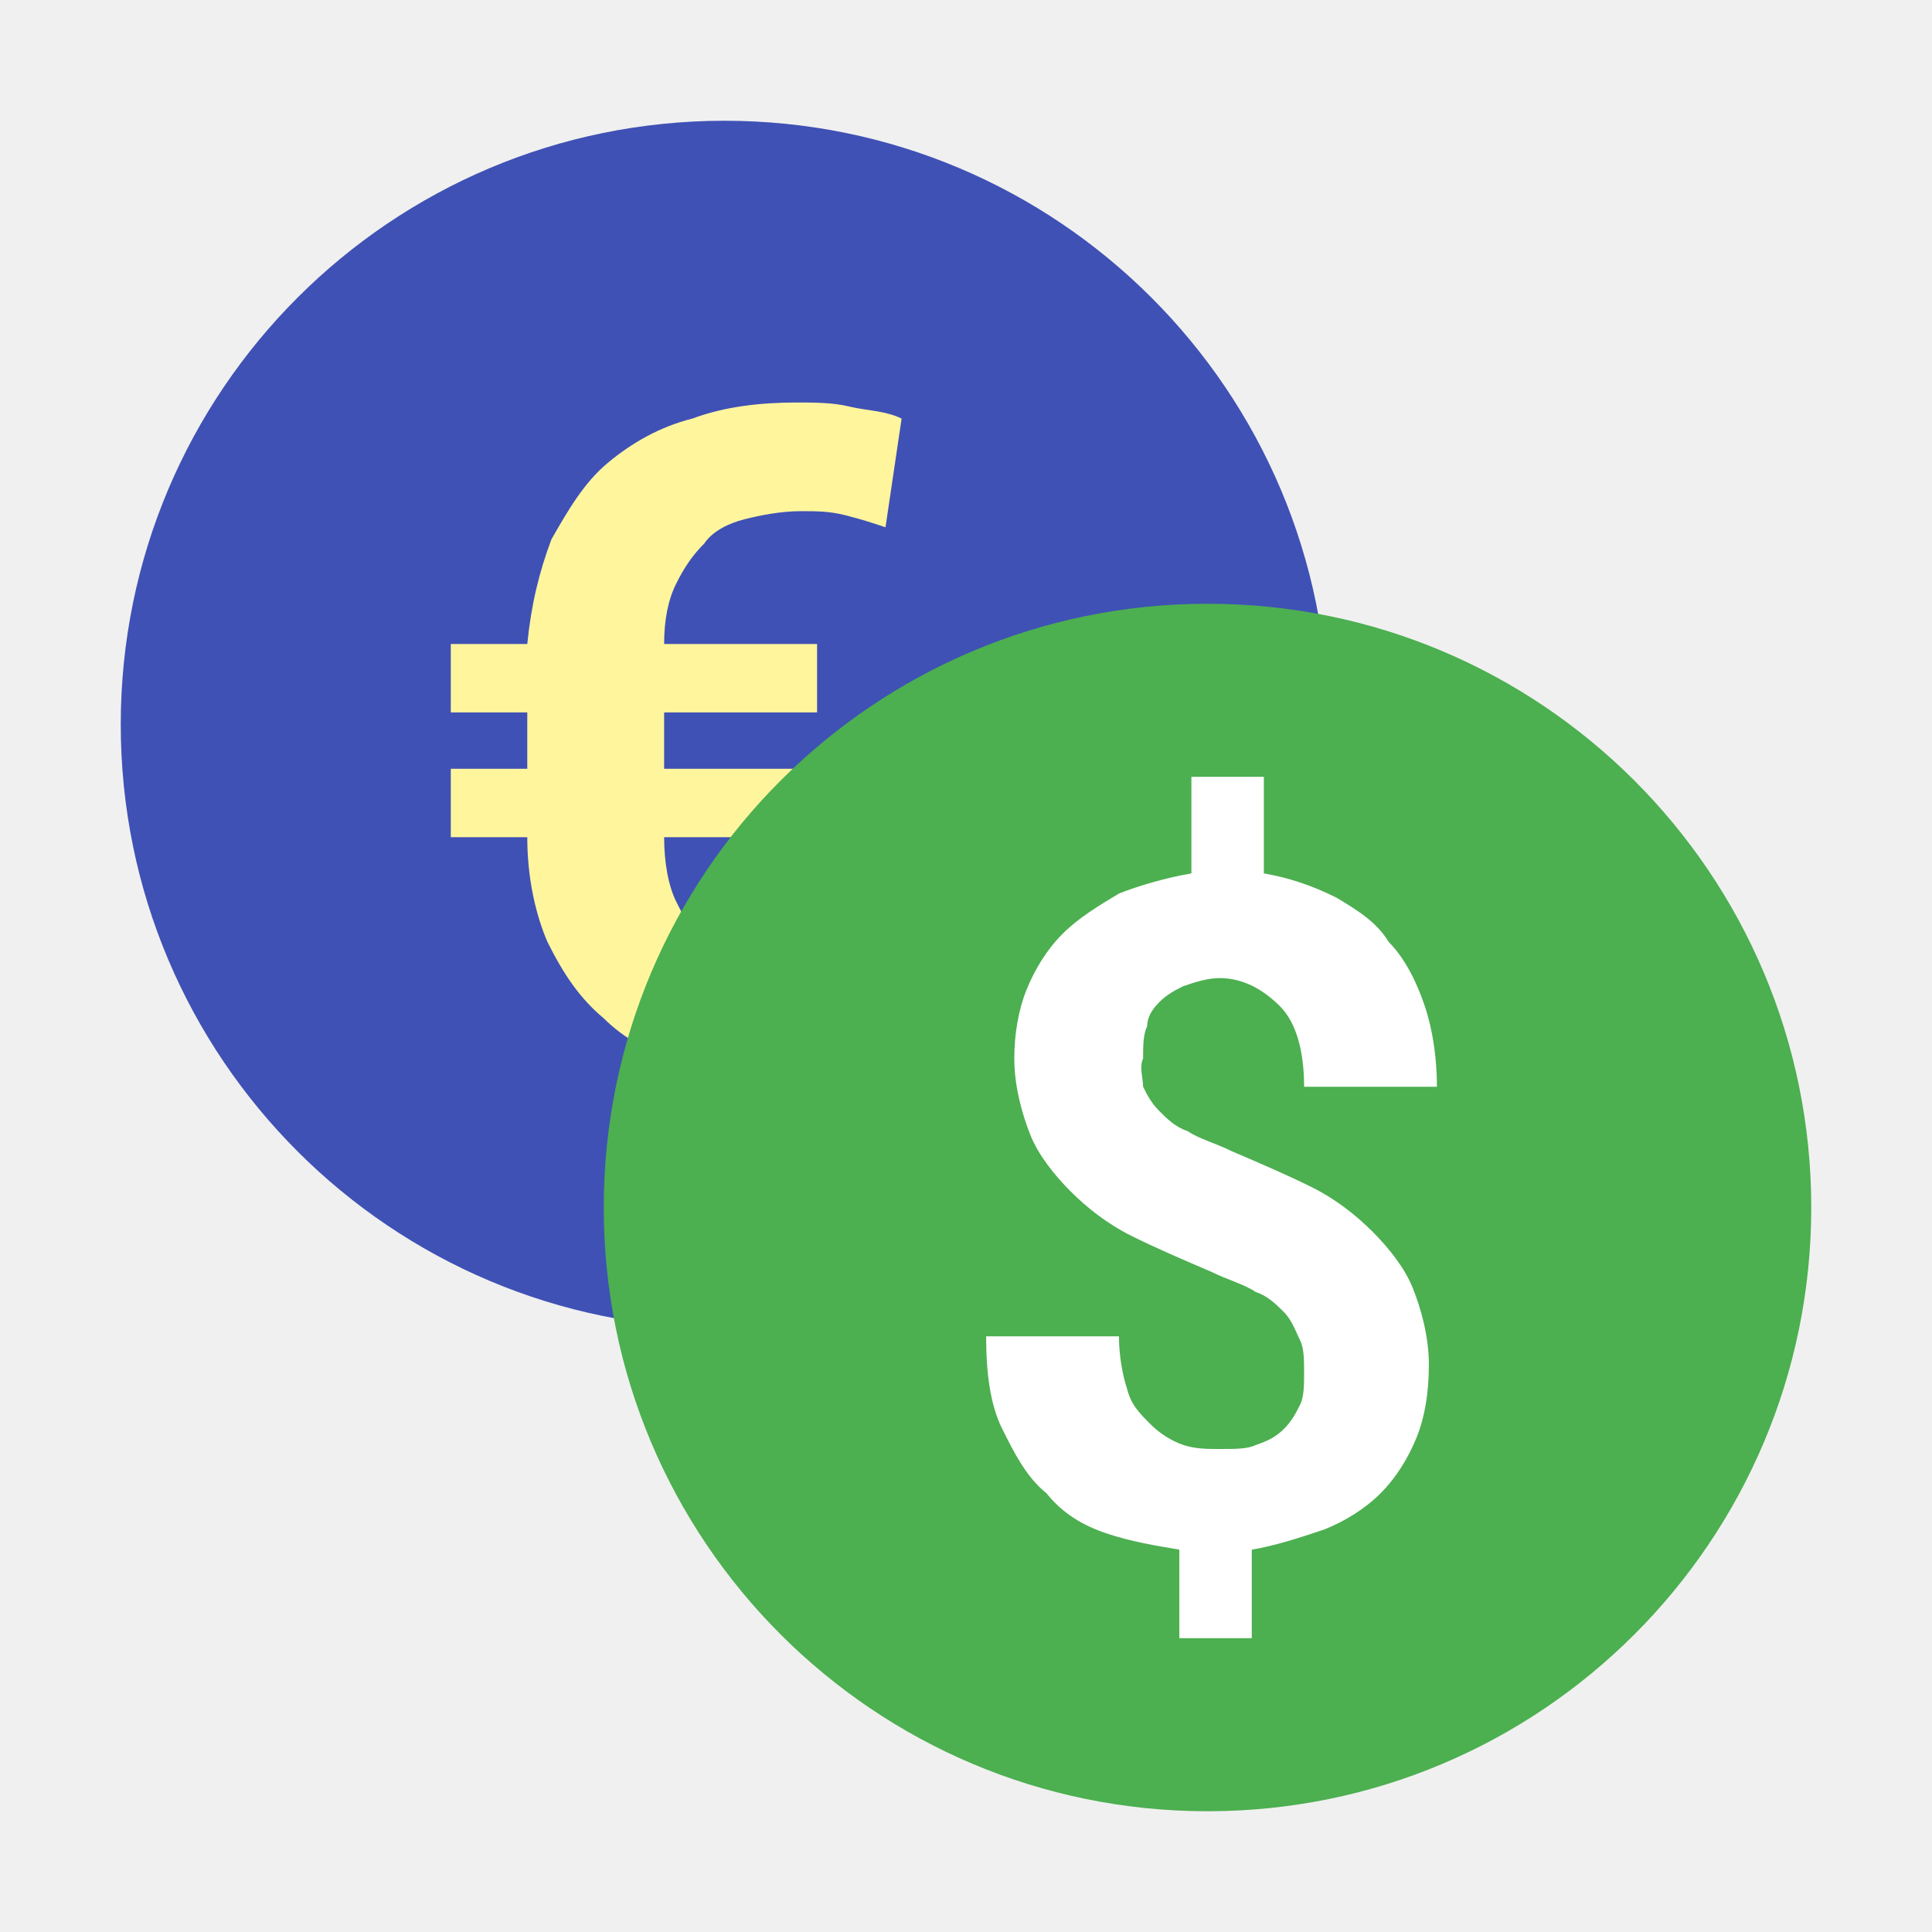
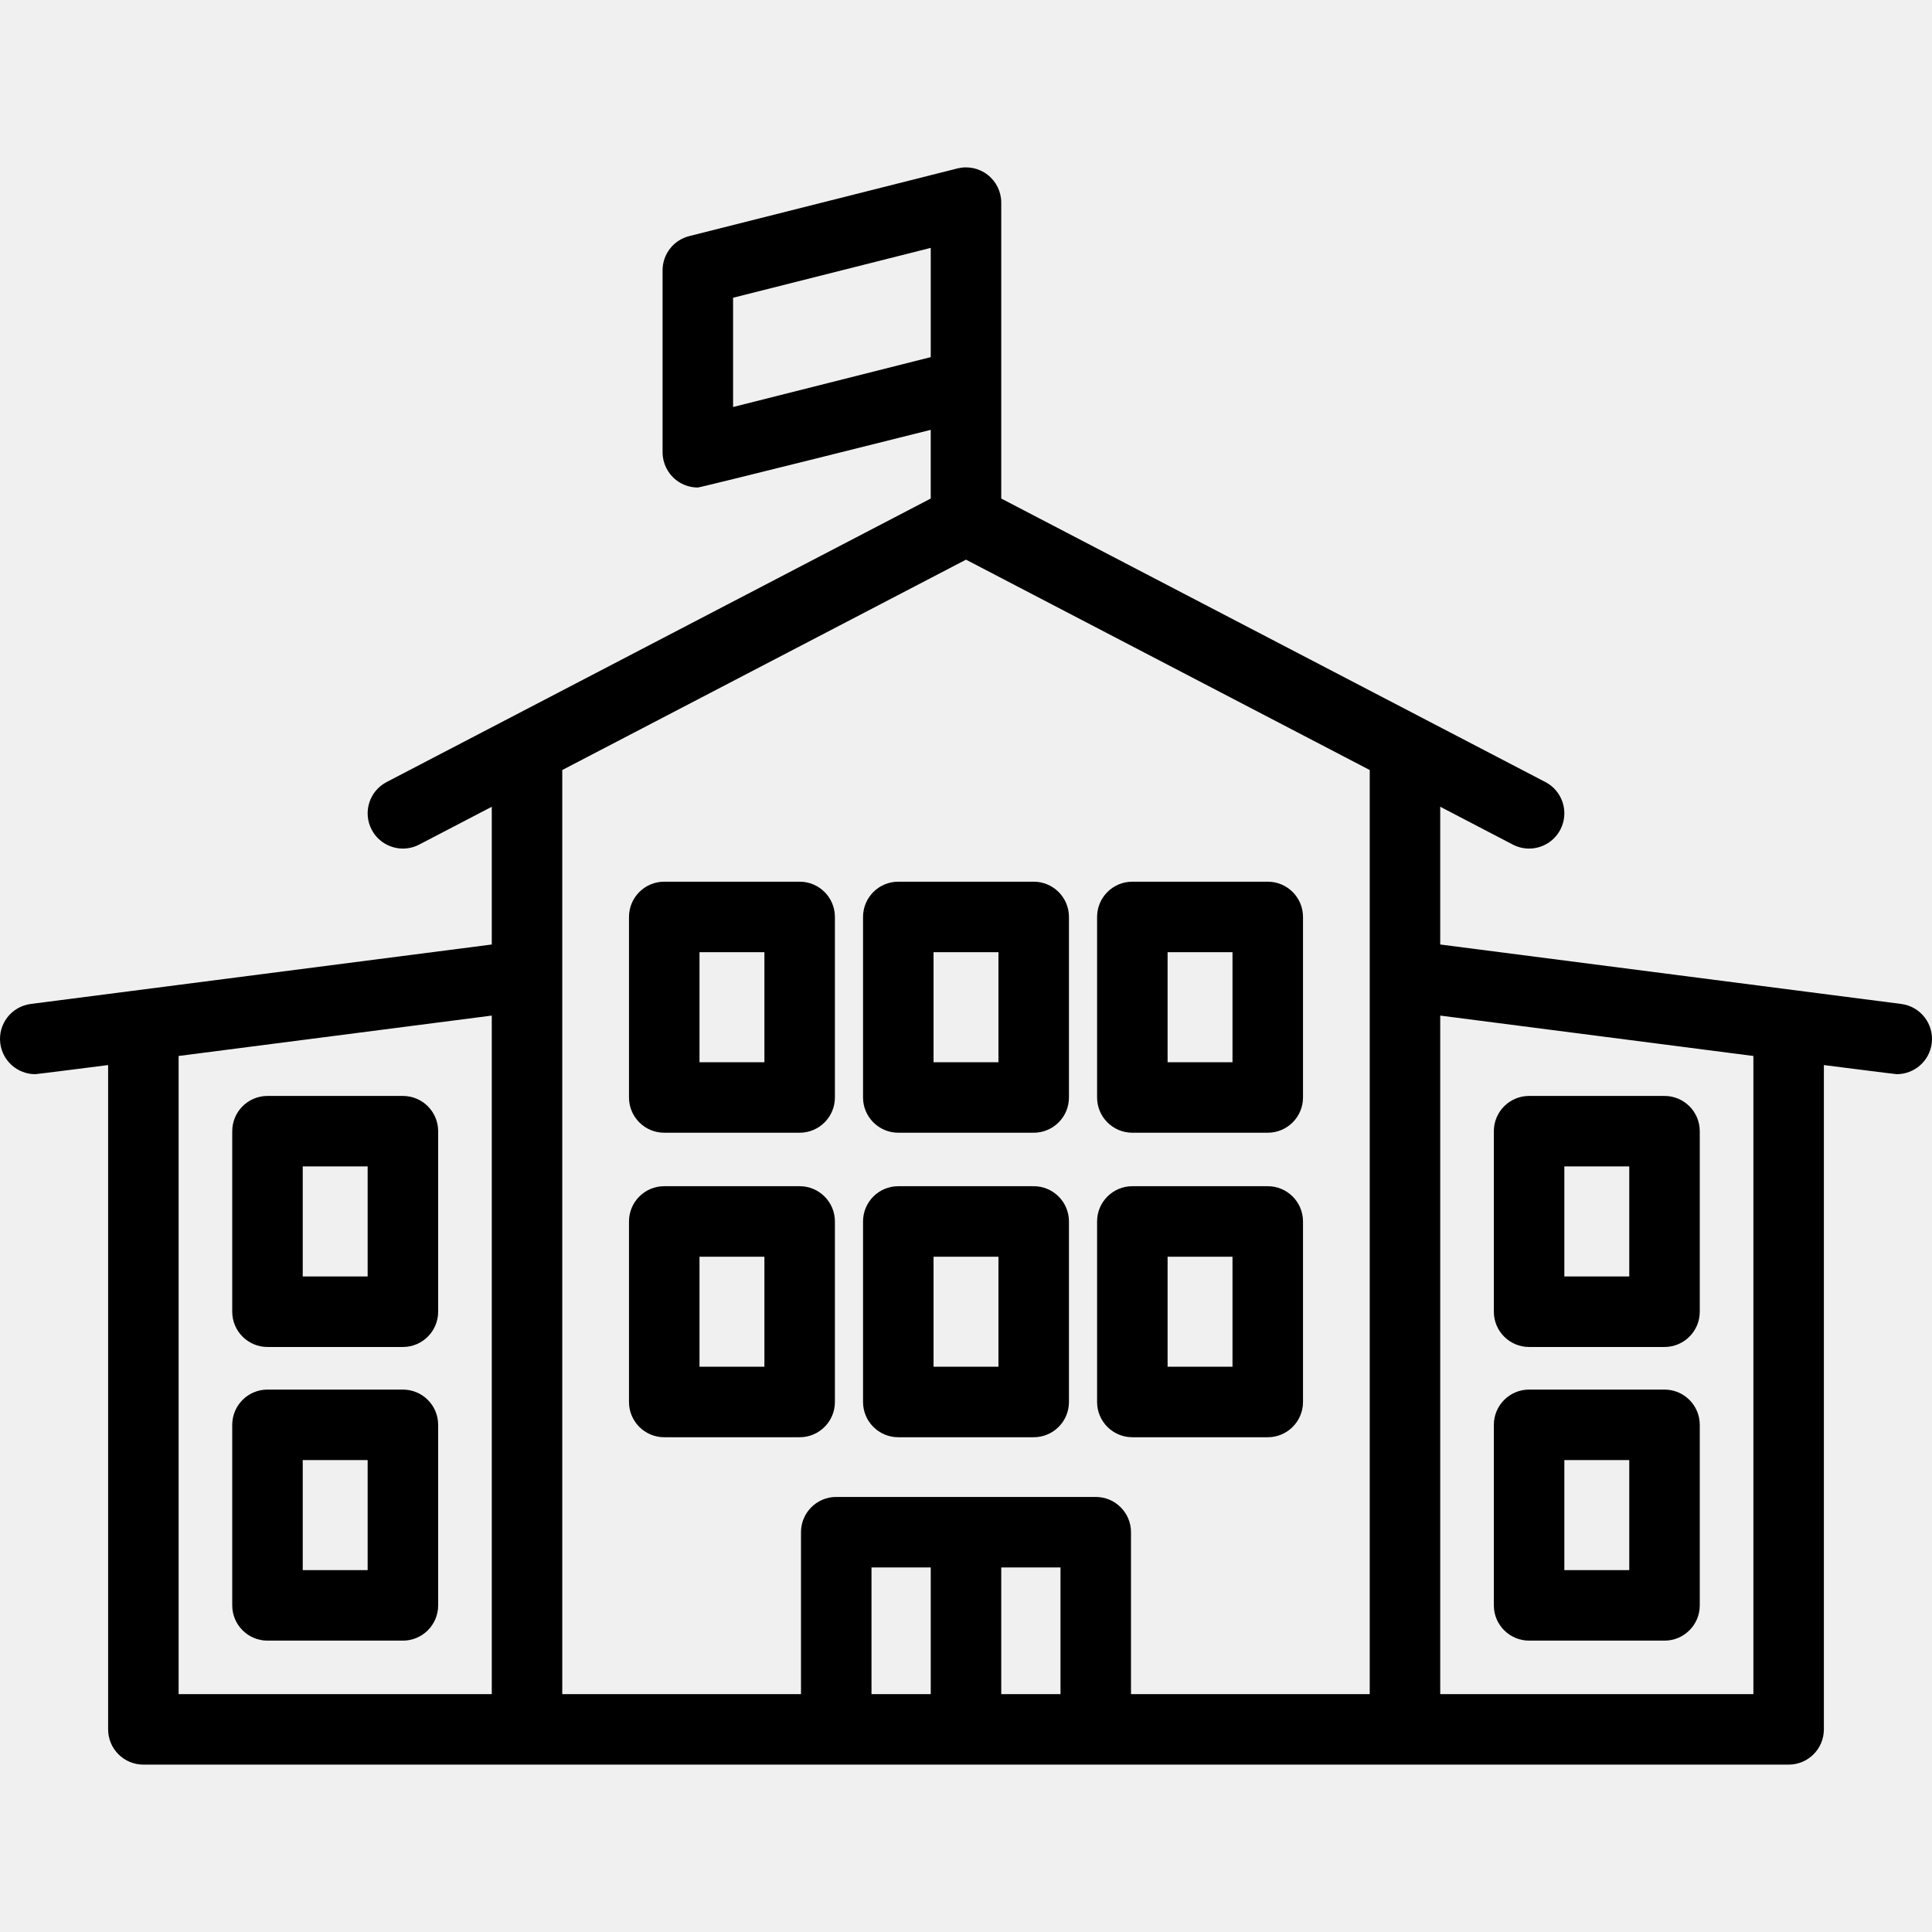
- <svg xmlns="http://www.w3.org/2000/svg" version="1.0" x="0px" y="0px" viewBox="0 0 48 48" enable-background="new 0 0 48 48" xml:space="preserve">
-   <circle fill="#3F51B5" cx="18" cy="18" r="15" />
-   <path fill="#FFF59D" d="M20.3,16v1.7h-3.8v1.4h3.8v1.7h-3.8c0,0.6,0.1,1.2,0.3,1.6c0.2,0.4,0.4,0.8,0.7,1c0.3,0.3,0.7,0.4,1.1,0.6  c0.4,0.1,0.9,0.2,1.4,0.2c0.4,0,0.7,0,1.1-0.1c0.4-0.1,0.7-0.1,1-0.3l0.4,2.7c-0.4,0.1-0.9,0.2-1.4,0.2c-0.5,0.1-1,0.1-1.5,0.1  c-0.9,0-1.8-0.1-2.6-0.4c-0.8-0.2-1.5-0.6-2-1.1c-0.6-0.5-1-1.1-1.4-1.9c-0.3-0.7-0.5-1.6-0.5-2.6h-1.9v-1.7h1.9v-1.4h-1.9V16h1.9  c0.1-1,0.3-1.8,0.6-2.6c0.4-0.7,0.8-1.4,1.4-1.9c0.6-0.5,1.3-0.9,2.1-1.1c0.8-0.3,1.7-0.4,2.6-0.4c0.4,0,0.9,0,1.3,0.1  c0.4,0.1,0.9,0.1,1.3,0.3l-0.4,2.7c-0.3-0.1-0.6-0.2-1-0.3c-0.4-0.1-0.7-0.1-1.1-0.1c-0.5,0-1,0.1-1.4,0.2c-0.4,0.1-0.8,0.3-1,0.6  c-0.3,0.3-0.5,0.6-0.7,1s-0.3,0.9-0.3,1.5H20.3z" />
-   <circle fill="#4CAF50" cx="30" cy="30" r="15" />
-   <path fill="#FFFFFF" d="M28.4,27c0.1,0.2,0.2,0.4,0.4,0.6c0.2,0.2,0.4,0.4,0.7,0.5c0.3,0.2,0.7,0.3,1.1,0.5c0.7,0.3,1.4,0.6,2,0.9  c0.6,0.3,1.1,0.7,1.5,1.1c0.4,0.4,0.8,0.9,1,1.4c0.2,0.5,0.4,1.2,0.4,1.9c0,0.7-0.1,1.3-0.3,1.8c-0.2,0.5-0.5,1-0.9,1.4  s-0.9,0.7-1.4,0.9c-0.6,0.2-1.2,0.4-1.8,0.5v2.2h-1.8v-2.2c-0.6-0.1-1.2-0.2-1.8-0.4s-1.1-0.5-1.5-1c-0.5-0.4-0.8-1-1.1-1.6  c-0.3-0.6-0.4-1.4-0.4-2.3h3.3c0,0.5,0.1,1,0.2,1.3c0.1,0.4,0.3,0.6,0.6,0.9c0.2,0.2,0.5,0.4,0.8,0.5c0.3,0.1,0.6,0.1,0.9,0.1  c0.4,0,0.7,0,0.9-0.1c0.3-0.1,0.5-0.2,0.7-0.4c0.2-0.2,0.3-0.4,0.4-0.6c0.1-0.2,0.1-0.5,0.1-0.8c0-0.3,0-0.6-0.1-0.8  c-0.1-0.2-0.2-0.5-0.4-0.7s-0.4-0.4-0.7-0.5c-0.3-0.2-0.7-0.3-1.1-0.5c-0.7-0.3-1.4-0.6-2-0.9c-0.6-0.3-1.1-0.7-1.5-1.1  c-0.4-0.4-0.8-0.9-1-1.4c-0.2-0.5-0.4-1.2-0.4-1.9c0-0.6,0.1-1.2,0.3-1.7c0.2-0.5,0.5-1,0.9-1.4c0.4-0.4,0.9-0.7,1.4-1  c0.5-0.2,1.2-0.4,1.8-0.5v-2.4h1.8v2.4c0.6,0.1,1.2,0.3,1.8,0.6c0.5,0.3,1,0.6,1.3,1.1c0.4,0.4,0.7,1,0.9,1.6c0.2,0.6,0.3,1.3,0.3,2  h-3.3c0-0.9-0.2-1.6-0.6-2c-0.4-0.4-0.9-0.7-1.5-0.7c-0.3,0-0.6,0.1-0.9,0.2c-0.2,0.1-0.4,0.2-0.6,0.4c-0.2,0.2-0.3,0.4-0.3,0.6  c-0.1,0.2-0.1,0.5-0.1,0.8C28.3,26.5,28.4,26.8,28.4,27z" />
+ <svg xmlns="http://www.w3.org/2000/svg" version="1.1" id="Capa_1" x="0px" y="0px" viewBox="0 0 411.044 411.044" style="enable-background:new 0 0 411.044 411.044;" xml:space="preserve">
+   <g>
+     <g>
+       <path d="M56.91,286.577h28.809c4.142,0,7.5-3.358,7.5-7.5v-38.41c0-4.143-3.358-7.5-7.5-7.5H56.91c-4.142,0-7.5,3.357-7.5,7.5    v38.41C49.41,283.219,52.768,286.577,56.91,286.577z M64.41,248.166h13.809v23.41H64.41V248.166z" />
+       <path d="M56.91,349.053h28.809c4.142,0,7.5-3.357,7.5-7.5v-38.41c0-4.143-3.358-7.5-7.5-7.5H56.91c-4.142,0-7.5,3.357-7.5,7.5    v38.41C49.41,345.696,52.768,349.053,56.91,349.053z M64.41,310.643h13.809v23.41H64.41V310.643z" />
+       <path d="M325.325,286.577h28.809c4.142,0,7.5-3.358,7.5-7.5v-38.41c0-4.143-3.358-7.5-7.5-7.5h-28.809c-4.142,0-7.5,3.357-7.5,7.5    v38.41C317.825,283.219,321.183,286.577,325.325,286.577z M332.825,248.166h13.809v23.41h-13.809V248.166z" />
+       <path d="M325.325,349.053h28.809c4.142,0,7.5-3.357,7.5-7.5v-38.41c0-4.143-3.358-7.5-7.5-7.5h-28.809c-4.142,0-7.5,3.357-7.5,7.5    v38.41C317.825,345.696,321.183,349.053,325.325,349.053z M332.825,310.643h13.809v23.41h-13.809V310.643z" />
+       <path d="M404.502,213.597l-98.085-12.65v-29.305l15.442,8.046c1.107,0.577,2.292,0.85,3.459,0.85c2.707,0,5.32-1.47,6.658-4.036    c1.914-3.674,0.488-8.203-3.186-10.117l-115.769-60.319V43.111c0-2.313-1.066-4.495-2.891-5.916    c-1.824-1.421-4.201-1.921-6.444-1.356l-57.053,14.394c-3.332,0.841-5.666,3.837-5.666,7.272v38.717    c0,2.313,1.067,4.495,2.891,5.917c1.331,1.036,2.956,1.583,4.609,1.583c0.612,0,49.553-12.269,49.553-12.269v14.614    L82.253,166.386c-3.674,1.914-5.1,6.443-3.186,10.117c1.337,2.566,3.951,4.036,6.658,4.036c1.167,0,2.353-0.273,3.459-0.85    l15.442-8.046v29.305l-98.084,12.65c-4.108,0.53-7.009,4.29-6.479,8.397c0.488,3.783,3.714,6.542,7.429,6.542    c0.319,0,15.512-1.938,15.512-1.938v141.334c0,4.143,3.358,7.5,7.5,7.5h350.037c4.142,0,7.5-3.357,7.5-7.5V226.599    c0,0,15.192,1.938,15.512,1.938c3.715,0,6.941-2.759,7.429-6.542C411.511,217.887,408.61,214.127,404.502,213.597z     M155.969,86.593V63.347l42.053-10.609v23.244L155.969,86.593z M37.996,224.665l66.63-8.594v144.361H38.003V224.816    C38.003,224.765,37.997,224.716,37.996,224.665z M119.626,163.827l85.896-44.755l85.896,44.755v196.606h-50.791v-34.449    c0-4.143-3.358-7.5-7.5-7.5h-55.211c-4.142,0-7.5,3.357-7.5,7.5v34.449h-50.79V163.827z M185.416,333.484h12.605v26.949h-12.605    V333.484z M213.021,360.433v-26.949h12.606v26.949H213.021z M373.041,224.816v135.617h-66.623V216.072l66.63,8.594    C373.047,224.716,373.041,224.765,373.041,224.816z" />
+       <path d="M141.322,240.993h28.808c4.142,0,7.5-3.357,7.5-7.5v-38.408c0-4.143-3.358-7.5-7.5-7.5h-28.808    c-4.142,0-7.5,3.357-7.5,7.5v38.408C133.822,237.635,137.18,240.993,141.322,240.993z M148.822,202.584h13.808v23.408h-13.808    V202.584z" />
+       <path d="M240.912,240.993h28.809c4.142,0,7.5-3.357,7.5-7.5v-38.408c0-4.143-3.358-7.5-7.5-7.5h-28.809    c-4.142,0-7.5,3.357-7.5,7.5v38.408C233.412,237.635,236.77,240.993,240.912,240.993z M248.412,202.584h13.809v23.408h-13.809    V202.584z" />
+       <path d="M191.117,240.993h28.808c4.142,0,7.5-3.357,7.5-7.5v-38.408c0-4.143-3.358-7.5-7.5-7.5h-28.808    c-4.142,0-7.5,3.357-7.5,7.5v38.408C183.617,237.635,186.975,240.993,191.117,240.993z M198.617,202.584h13.808v23.408h-13.808    V202.584z" />
+       <path d="M177.63,298.281v-38.409c0-4.143-3.358-7.5-7.5-7.5h-28.808c-4.142,0-7.5,3.357-7.5,7.5v38.409c0,4.142,3.358,7.5,7.5,7.5    h28.808C174.272,305.781,177.63,302.423,177.63,298.281z M162.63,290.781h-13.808v-23.409h13.808V290.781z" />
+       <path d="M240.912,305.781h28.809c4.142,0,7.5-3.358,7.5-7.5v-38.409c0-4.143-3.358-7.5-7.5-7.5h-28.809    c-4.142,0-7.5,3.357-7.5,7.5v38.409C233.412,302.423,236.77,305.781,240.912,305.781z M248.412,267.371h13.809v23.409h-13.809    V267.371z" />
+       <path d="M191.117,305.781h28.808c4.142,0,7.5-3.358,7.5-7.5v-38.409c0-4.143-3.358-7.5-7.5-7.5h-28.808    c-4.142,0-7.5,3.357-7.5,7.5v38.409C183.617,302.423,186.975,305.781,191.117,305.781z M198.617,267.371h13.808v23.409h-13.808    V267.371z" />
+     </g>
+   </g>
+   <g>
+ </g>
+   <g>
+ </g>
+   <g>
+ </g>
+   <g>
+ </g>
+   <g>
+ </g>
+   <g>
+ </g>
+   <g>
+ </g>
+   <g>
+ </g>
+   <g>
+ </g>
+   <g>
+ </g>
+   <g>
+ </g>
+   <g>
+ </g>
+   <g>
+ </g>
+   <g>
+ </g>
+   <g>
+ </g>
</svg>
